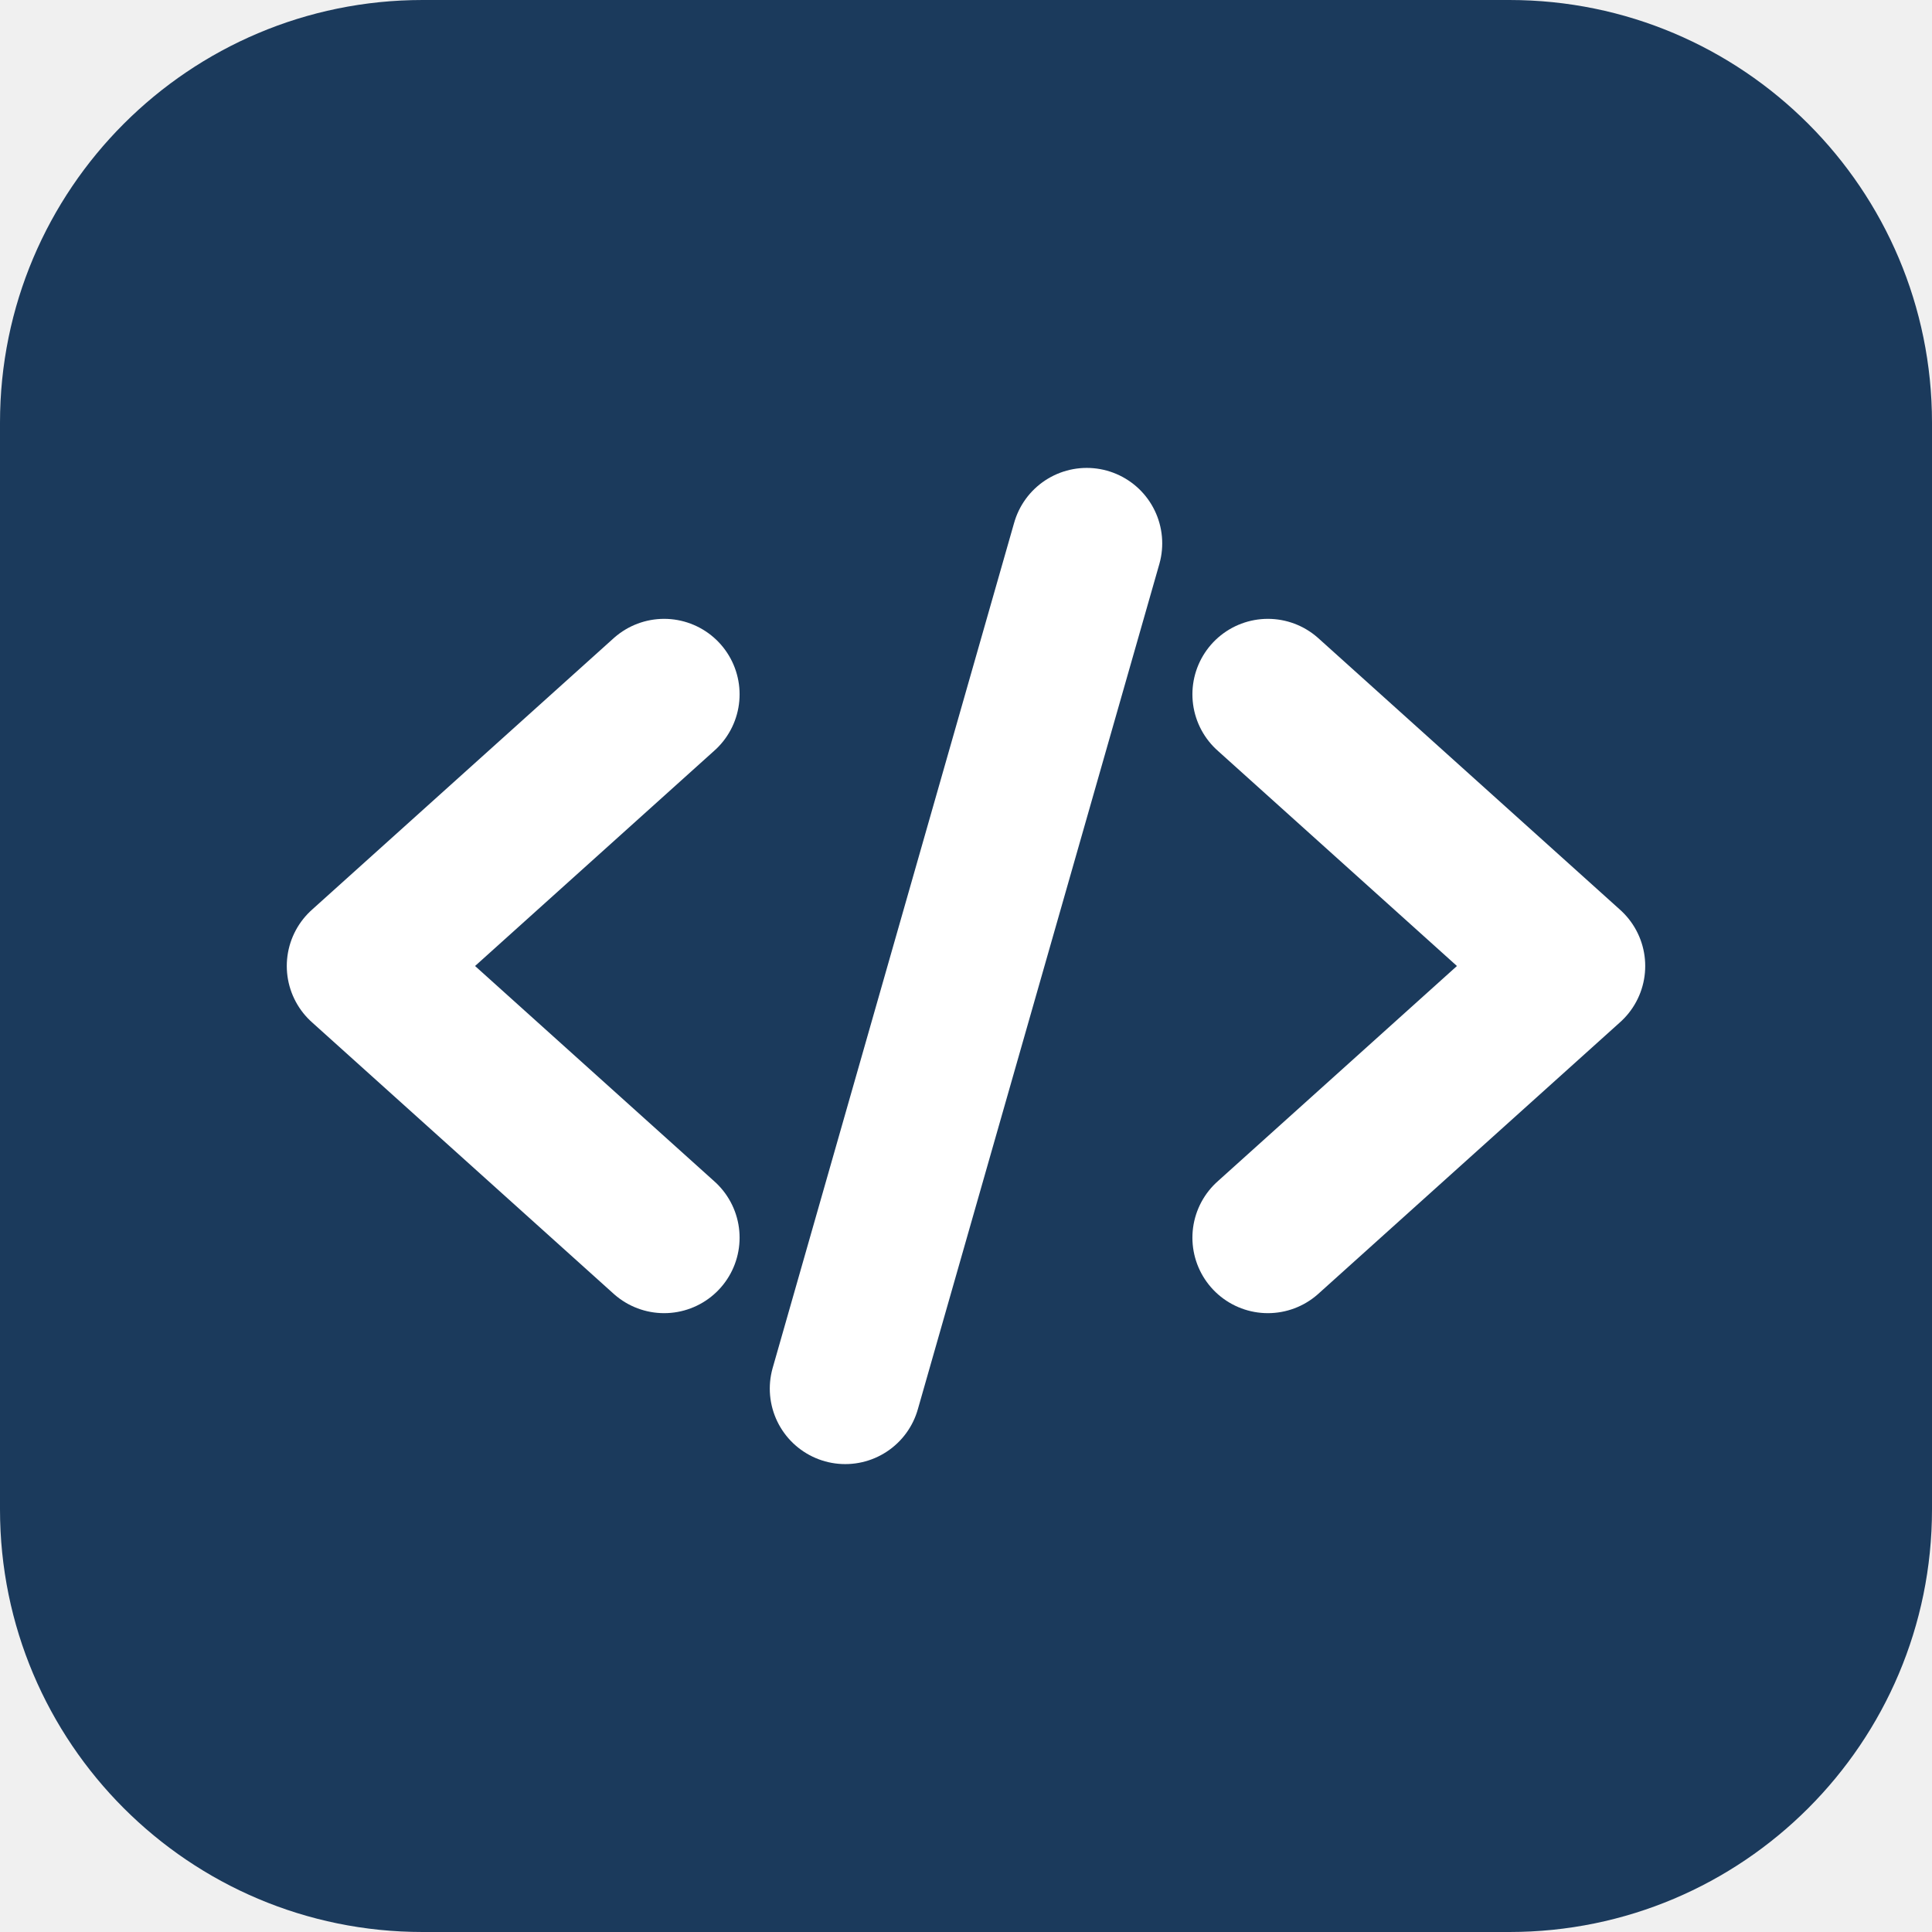
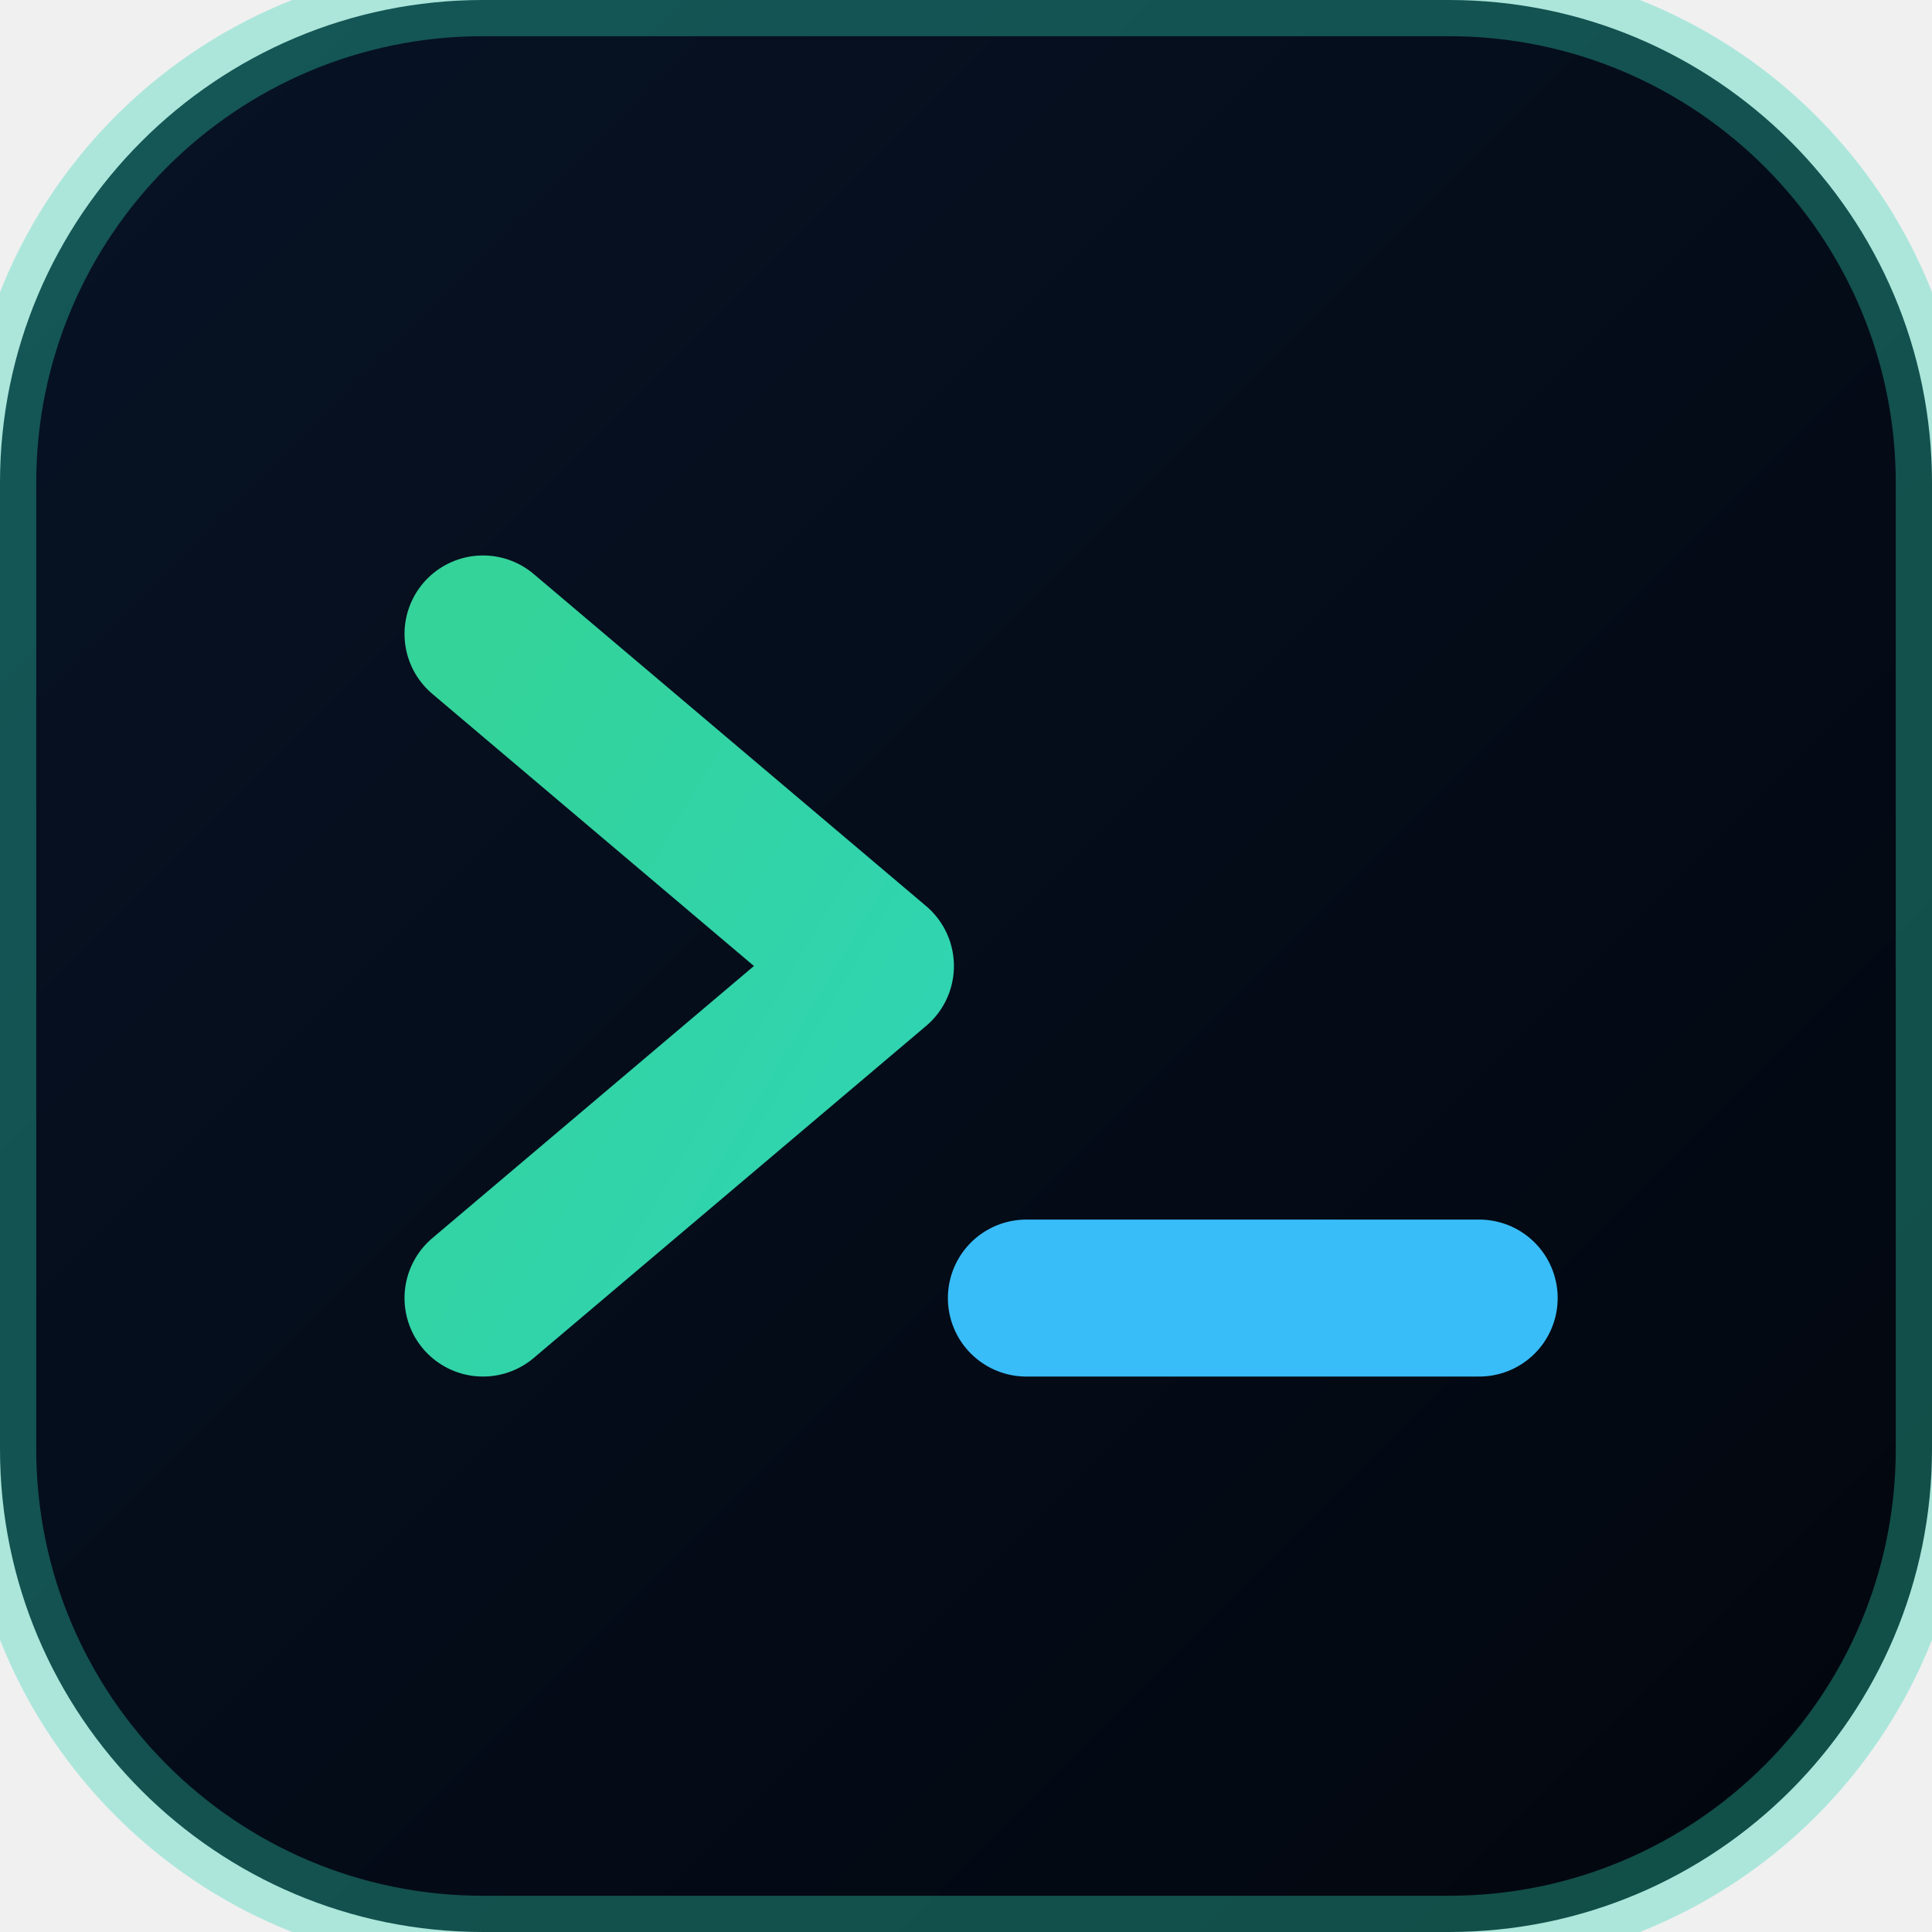
- <svg xmlns="http://www.w3.org/2000/svg" viewBox="0 0 64 64">
-   <rect width="64" height="64" rx="14" fill="#1b3a5c" />
-   <g fill="none" stroke="#ffffff" stroke-width="5" stroke-linecap="round" stroke-linejoin="round">
-     <polyline points="22,23 12,32 22,41" />
-     <polyline points="42,23 52,32 42,41" />
-     <line x1="36" y1="18" x2="28" y2="46" />
-   </g>
+ <svg xmlns="http://www.w3.org/2000/svg" viewBox="0 0 32 32">
+   <defs>
+     <linearGradient id="bg" x1="0%" y1="0%" x2="100%" y2="100%">
+       <stop offset="0%" stop-color="#071326" />
+       <stop offset="100%" stop-color="#02060D" />
+     </linearGradient>
+     <linearGradient id="mintGrad" x1="0%" y1="0%" x2="100%" y2="100%">
+       <stop offset="0%" stop-color="#34D399" />
+       <stop offset="100%" stop-color="#2FD4B4" />
+     </linearGradient>
+   </defs>
+   <rect width="32" height="32" rx="8" fill="url(#bg)" />
+   <rect width="32" height="32" rx="8" fill="none" stroke="rgba(47,212,180,0.35)" stroke-width="1.2" />
+   <path d="M8 10.5 L14.5 16 L8 21.5" fill="none" stroke="url(#mintGrad)" stroke-width="2.6" stroke-linecap="round" stroke-linejoin="round" />
+   <line x1="17" y1="21.5" x2="24.5" y2="21.5" stroke="#38BDF8" stroke-width="2.6" stroke-linecap="round" />
</svg>
